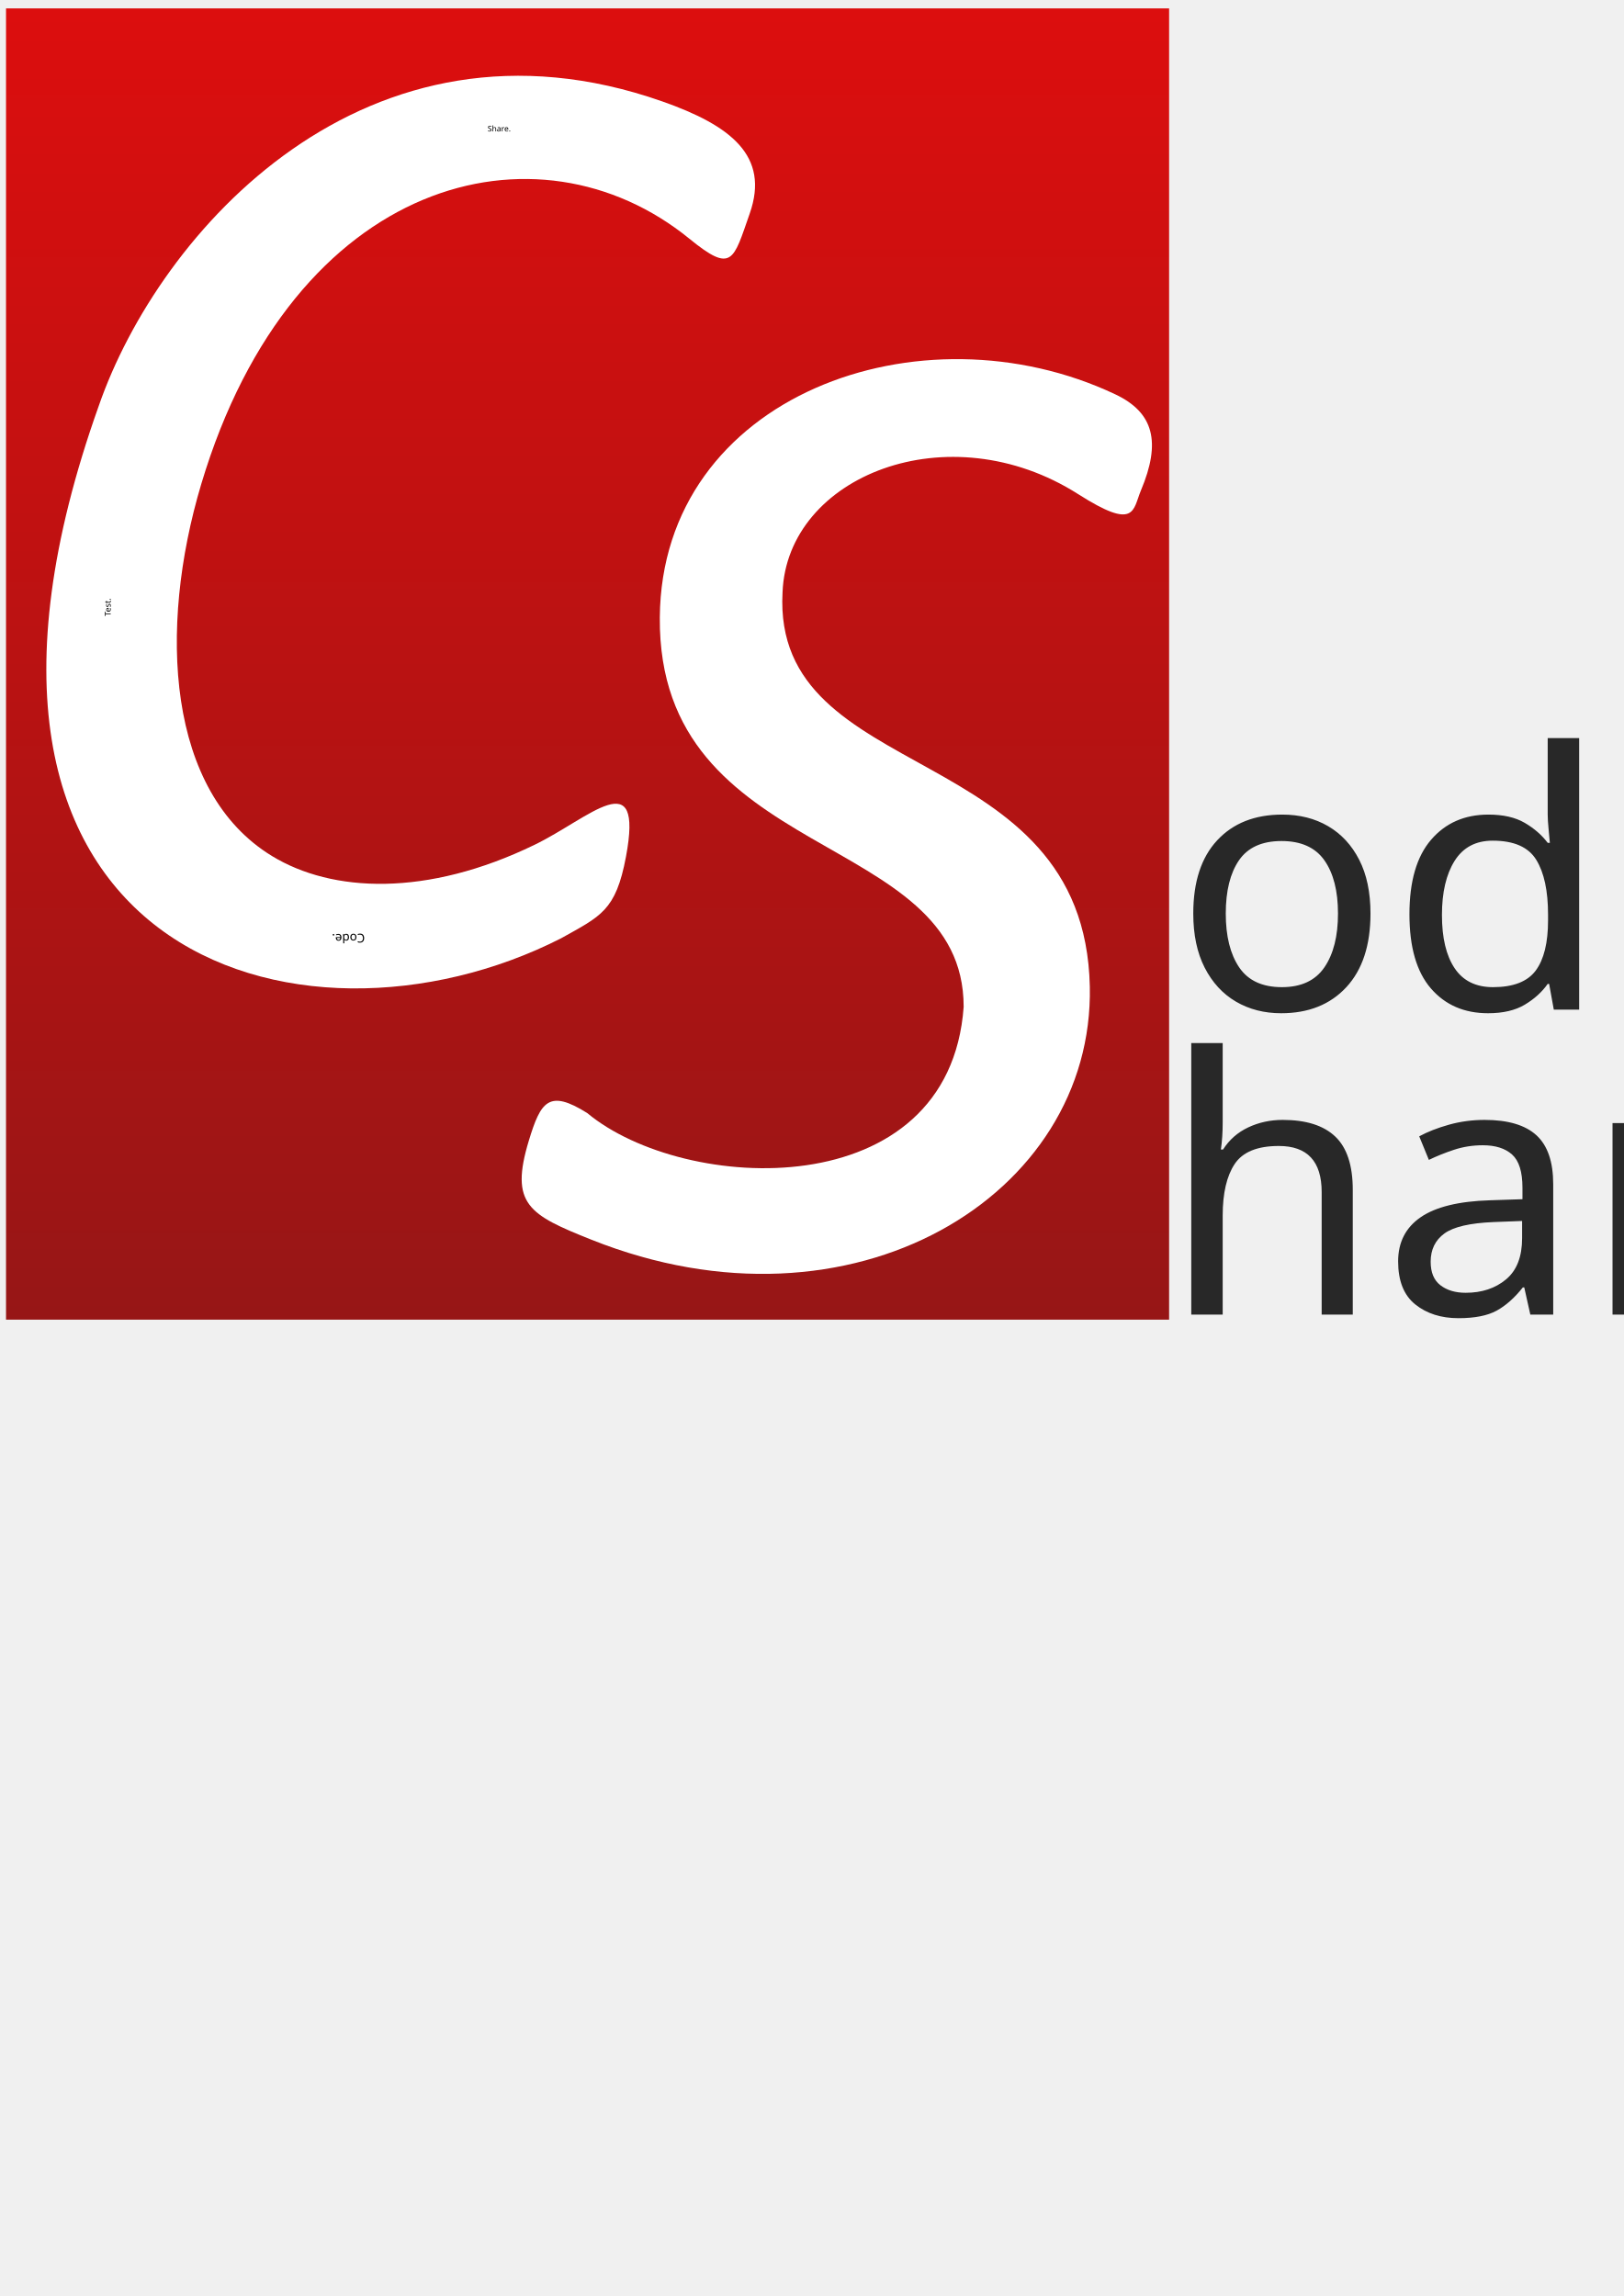
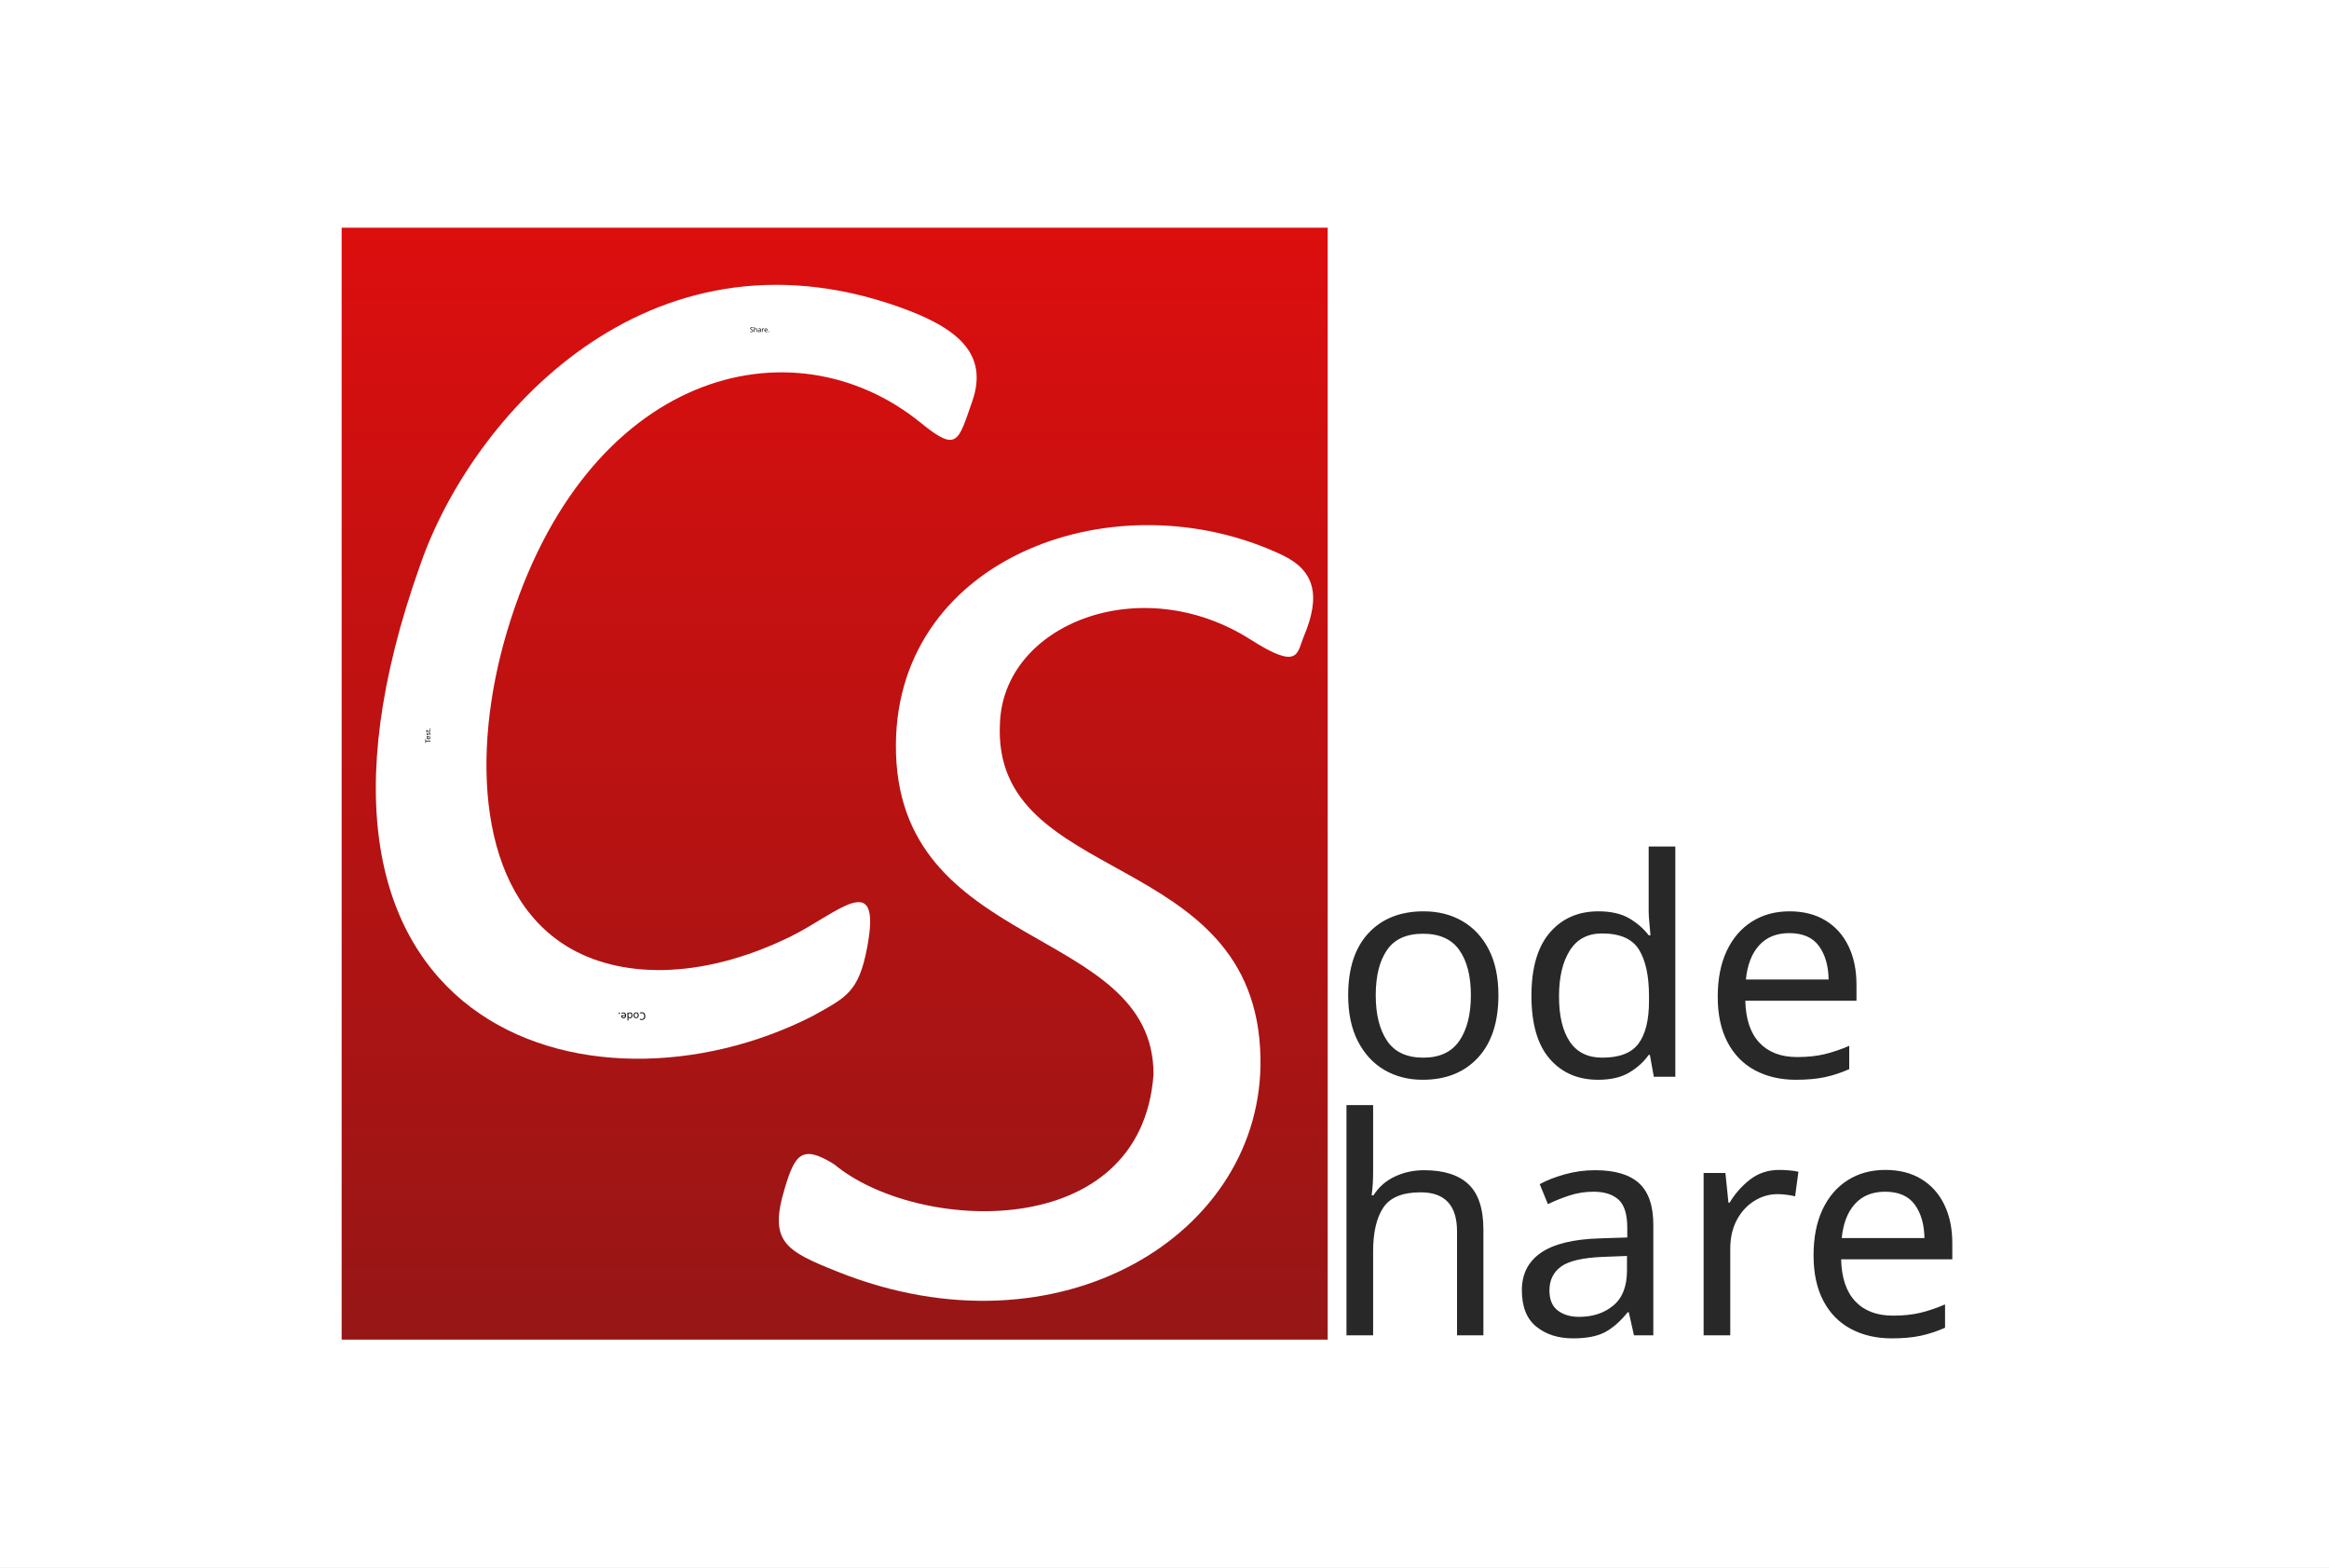
- <svg xmlns="http://www.w3.org/2000/svg" xmlns:ns2="http://sozi.baierouge.fr" xmlns:xlink="http://www.w3.org/1999/xlink" version="1.1" id="svg2" height="1052.362" width="744.094">
+ <svg xmlns="http://www.w3.org/2000/svg" xmlns:ns2="http://sozi.baierouge.fr" xmlns:xlink="http://www.w3.org/1999/xlink" version="1.1" id="svg2" height="847.158" width="1258.942">
  <defs id="defs4">
    <linearGradient id="linearGradient3802">
      <stop style="stop-color:#971616;stop-opacity:1;" offset="0" id="stop3804" />
      <stop style="stop-color:#dc0e0e;stop-opacity:1;" offset="1" id="stop3806" />
    </linearGradient>
    <linearGradient xlink:href="#linearGradient3802" id="linearGradient3810" x1="317.143" y1="593.657" x2="317.143" y2="-3.218" gradientUnits="userSpaceOnUse" />
    <linearGradient xlink:href="#linearGradient3802" id="linearGradient3817" gradientUnits="userSpaceOnUse" x1="317.143" y1="593.657" x2="317.143" y2="-3.218" />
    <linearGradient xlink:href="#linearGradient3802" id="linearGradient3844" gradientUnits="userSpaceOnUse" x1="317.143" y1="593.657" x2="317.143" y2="-3.218" />
    <linearGradient y2="-3.218" x2="317.143" y1="593.657" x1="317.143" gradientUnits="userSpaceOnUse" id="linearGradient5308" xlink:href="#linearGradient3802" />
+     <linearGradient xlink:href="#linearGradient3802" id="linearGradient3182" gradientUnits="userSpaceOnUse" x1="317.143" y1="593.657" x2="317.143" y2="-3.218" />
+     <linearGradient xlink:href="#linearGradient3802" id="linearGradient3208" gradientUnits="userSpaceOnUse" x1="317.143" y1="593.657" x2="317.143" y2="-3.218" />
+     <linearGradient xlink:href="#linearGradient3802" id="linearGradient3213" gradientUnits="userSpaceOnUse" x1="317.143" y1="593.657" x2="317.143" y2="-3.218" gradientTransform="translate(-47.8824,9.136183)" />
  </defs>
-   <g id="layer1">
-     <g style="stroke:none" transform="translate(0.8048551,2.497013)" id="g5286">
-       <g style="stroke:none" transform="translate(-48.68725,6.63917)" id="g3812">
-         <rect style="fill:url(#linearGradient5308);fill-opacity:1;stroke:none" id="rect3012" width="533.003" height="601.003" x="50.641" y="-5.282" />
-         <path style="fill:#ffffff;fill-opacity:1;stroke:none" d="M 292.857,378.076 C 243.493,402.045 200.088,400.064 172.468,383.187 124.532,353.896 120.138,279.484 140.126,212.678 182.282,71.784 294.387,43.712 363.821,100.291 383.509,116.333 383.889,110.32 391.464,88.719 400.724,62.316 382.762,48.381 351.429,37.362 215.837,-10.322 120.775,97.073 93.143,176.898 3.39,428.657 185.416,481.814 305,420.934 c 18.153,-10.18 25.089,-12.536 29.747,-37.395 8.147,-43.472 -16.515,-17.782 -41.89,-5.462 z" id="path3770" />
-         <path style="fill:#ffffff;fill-opacity:1;stroke:none" d="m 290.25,513.612 c -8.898,29.292 0.056,34.06 28.75,45.5 119.709,47.727 230.284,-20.353 228.312,-116 C 544.963,329.138 401.604,351.529 406.5,262.362 c 2.038,-53.408 76.135,-82.827 135.5,-45 26.469,16.866 24.937,7.313 28.75,-1.75 9.302,-22.113 5.919,-35.638 -11.75,-44 -89.077,-42.156 -207.934,0.442 -208.75,102.25 -0.907,113.19 139.319,96.946 139.25,178.5 -6.628,91.675 -128.05,85.655 -172.519,48.658 -17.61,-11.061 -21.306,-5.245 -26.731,12.592 z" id="path3010" />
-       </g>
-       <g style="fill:#282828;fill-opacity:1;stroke:none" transform="matrix(1.169605,0,0,1.169605,-92.61483,-97.59589)" id="g3827">
-         <text xml:space="preserve" style="font-size:160px;font-style:normal;font-weight:normal;line-height:125%;letter-spacing:0px;word-spacing:0px;fill:#282828;fill-opacity:1;stroke:none;font-family:Sans" x="538.337" y="476.967" id="text3819">
-           <tspan id="tspan3821" x="538.337" y="476.967" style="font-size:140px;fill:#282828;fill-opacity:1;stroke:none">ode</tspan>
-         </text>
-         <text xml:space="preserve" style="font-size:120px;font-style:normal;font-weight:normal;line-height:125%;letter-spacing:0px;word-spacing:0px;fill:#282828;fill-opacity:1;stroke:none;font-family:Sans" x="533.347" y="596.472" id="text3823">
-           <tspan id="tspan3825" x="533.347" y="596.472" style="font-size:140px;fill:#282828;fill-opacity:1;stroke:none">hare</tspan>
-         </text>
-       </g>
-       <text transform="matrix(-0.9999183,0.01278038,-0.01278038,-0.9999183,0,0)" id="text3855" y="-427.555" x="-160.937" style="font-size:5.633px;font-style:normal;font-weight:normal;line-height:125%;letter-spacing:0px;word-spacing:0px;fill:#000000;fill-opacity:1;stroke:none;font-family:Sans" xml:space="preserve">
-         <tspan y="-427.555" x="-160.937" id="tspan3857">Code.</tspan>
-       </text>
-       <text transform="matrix(0,-1,1,0,0,0)" id="text3859" y="49.932" x="-279.905" style="font-size:3.809px;font-style:normal;font-weight:normal;line-height:125%;letter-spacing:0px;word-spacing:0px;fill:#000000;fill-opacity:1;stroke:none;font-family:Sans" xml:space="preserve">
-         <tspan y="49.932" x="-279.905" id="tspan3861">Test.</tspan>
-       </text>
-       <text id="text3863" y="57.738" x="222.635" style="font-size:3.604px;font-style:normal;font-weight:normal;line-height:125%;letter-spacing:0px;word-spacing:0px;fill:#000000;fill-opacity:1;stroke:none;font-family:Sans" xml:space="preserve">
-         <tspan y="57.738" x="222.635" id="tspan3865">Share.</tspan>
-       </text>
-       <rect style="fill:none;stroke:none" id="rect4041" width="30.124" height="17.214" x="-174.092" y="-435.804" transform="scale(-1,-1)" />
-       <rect transform="matrix(0,-1,1,0,0,0)" y="42.143" x="-283.817" height="13.7" width="15.35" id="rect4159" style="fill:none;stroke:none" />
-       <rect transform="matrix(-0.5531183,-0.8331027,0.8331027,-0.5531183,0,0)" y="-161.078" x="-378.333" height="31.015" width="64.942" id="rect4408" style="fill:none;stroke:none" />
-       <rect style="fill:none;stroke:none" id="rect4607" width="23.641" height="10.602" x="216.517" y="51.094" />
-       <rect transform="matrix(0.5618357,-0.8272488,0.8272488,0.5618357,0,0)" y="144.674" x="-112.287" height="32.08" width="93.892" id="rect4684" style="fill:none;stroke:none" />
-     </g>
-     <rect y="-119.223" x="-181.919" height="847.158" width="1258.942" id="rect5282" style="fill:none;stroke:none;stroke-width:1.316" />
+   <g id="layer1" transform="translate(181.9188,119.2233)">
+     <rect y="-119.223" x="-181.919" height="847.158" width="1258.942" id="rect5282" style="fill:none;stroke:none" />
+     <rect style="fill:#ffffff;stroke:none" id="rect3032" width="1258.942" height="847.158" x="-181.919" y="-119.223" />
+     <rect style="fill:url(#linearGradient3213);fill-opacity:1;stroke:none" id="rect3012" width="533.003" height="601.003" x="2.759" y="3.854" />
+     <path style="fill:#ffffff;fill-opacity:1;stroke:none" d="m 244.975,387.213 c -49.364,23.969 -92.77,21.987 -120.389,5.111 C 76.65,363.033 72.255,288.62 92.244,221.814 134.4,80.92 246.504,52.848 315.939,109.427 335.626,125.469 336.007,119.456 343.582,97.856 352.842,71.452 334.879,57.518 303.546,46.498 167.955,-1.186 72.893,106.209 45.26,186.034 -44.493,437.794 137.534,490.95 257.118,430.07 c 18.153,-10.18 25.089,-12.536 29.747,-37.395 8.147,-43.472 -16.515,-17.782 -41.89,-5.462 z" id="path3770" />
+     <path style="fill:#ffffff;fill-opacity:1;stroke:none" d="m 242.368,522.748 c -8.898,29.292 0.056,34.06 28.75,45.5 119.709,47.727 230.284,-20.353 228.312,-116 -2.349,-113.974 -145.708,-91.583 -140.812,-180.75 2.038,-53.408 76.135,-82.827 135.5,-45 26.469,16.866 24.937,7.313 28.75,-1.75 9.302,-22.113 5.919,-35.638 -11.75,-44 -89.077,-42.156 -207.934,0.442 -208.75,102.25 -0.907,113.19 139.319,96.946 139.25,178.5 -6.628,91.675 -128.05,85.655 -172.519,48.658 -17.61,-11.061 -21.306,-5.245 -26.731,12.592 z" id="path3010" />
+     <text xml:space="preserve" style="font-size:187.137px;font-style:normal;font-weight:normal;line-height:125%;letter-spacing:0px;word-spacing:0px;fill:#282828;fill-opacity:1;stroke:none;font-family:Sans" x="537.832" y="462.765" id="text3819">
+       <tspan id="tspan3821" x="537.832" y="462.765" style="font-size:163.745px;fill:#282828;fill-opacity:1;stroke:none">ode</tspan>
+     </text>
+     <text xml:space="preserve" style="font-size:140.353px;font-style:normal;font-weight:normal;line-height:125%;letter-spacing:0px;word-spacing:0px;fill:#282828;fill-opacity:1;stroke:none;font-family:Sans" x="531.995" y="602.538" id="text3823">
+       <tspan id="tspan3825" x="531.995" y="602.538" style="font-size:163.745px;fill:#282828;fill-opacity:1;stroke:none">hare</tspan>
+     </text>
+     <text xml:space="preserve" style="font-size:5.633px;font-style:normal;font-weight:normal;line-height:125%;letter-spacing:0px;word-spacing:0px;fill:#000000;fill-opacity:1;stroke:none;font-family:Sans" x="-161.71" y="-430.062" id="text3855" transform="matrix(-0.9999183,0.01278038,-0.01278038,-0.9999183,0,0)">
+       <tspan id="tspan3857" x="-161.71" y="-430.062">Code.</tspan>
+     </text>
+     <text xml:space="preserve" style="font-size:3.809px;font-style:normal;font-weight:normal;line-height:125%;letter-spacing:0px;word-spacing:0px;fill:#000000;fill-opacity:1;stroke:none;font-family:Sans" x="-282.402" y="50.737" id="text3859" transform="matrix(0,-1,1,0,0,0)">
+       <tspan id="tspan3861" x="-282.402" y="50.737">Test.</tspan>
+     </text>
+     <text xml:space="preserve" style="font-size:3.604px;font-style:normal;font-weight:normal;line-height:125%;letter-spacing:0px;word-spacing:0px;fill:#000000;fill-opacity:1;stroke:none;font-family:Sans" x="223.44" y="60.235" id="text3863">
+       <tspan id="tspan3865" x="223.44" y="60.235">Share.</tspan>
+     </text>
+     <rect transform="scale(-1,-1)" y="-438.736" x="-174.321" height="17.214" width="30.124" id="rect4041" style="fill:none;stroke:none" />
+     <rect style="fill:none;stroke:none" id="rect4159" width="15.35" height="13.7" x="-285.929" y="42.526" transform="matrix(0,-1,1,0,0,0)" />
+     <rect style="fill:none;stroke:none" id="rect4408" width="64.942" height="31.015" x="-380.859" y="-161.788" transform="matrix(-0.5531183,-0.8331027,0.8331027,-0.5531183,0,0)" />
+     <rect y="53.591" x="217.322" height="10.602" width="23.641" id="rect4607" style="fill:none;stroke:none" />
+     <rect style="fill:none;stroke:none" id="rect4684" width="93.892" height="32.08" x="-113.9" y="146.742" transform="matrix(0.5618357,-0.8272488,0.8272488,0.5618357,0,0)" />
  </g>
  <style id="sozi-style" ns2:version="12.09-27213249">#sozi-toc text{fill:#eff;font-family:Verdana,sans-serif;font-size:12pt}#sozi-toc text:hover{fill:#0cf;cursor:pointer}#sozi-toc text.sozi-toc-current{fill:#fa4}#sozi-toc-background{stroke:#222;stroke-opacity:.1;stroke-width:10;fill:#222;fill-opacity:.9}.sozi-toc-arrow{fill:#eff;fill-opacity:.75;stroke:none}.sozi-toc-arrow:hover{fill:#0cf}#sozi-framenumber circle{stroke:#222;stroke-opacity:.1;stroke-width:4;fill:#222;fill-opacity:.9}#sozi-framenumber text{display:none;fill:#eff;font-family:Verdana,sans-serif;font-size:12pt}</style>
-   <ns2:frame ns2:refid="rect4041" id="frame1" ns2:transition-profile="linear" ns2:transition-zoom-percent="100.0" ns2:transition-duration-ms="1000.0" ns2:timeout-ms="5000.0" ns2:timeout-enable="false" ns2:clip="false" ns2:hide="true" ns2:sequence="1" ns2:title="Untitled" />
-   <ns2:frame id="frame2" ns2:transition-profile="linear" ns2:transition-zoom-percent="100.0" ns2:transition-duration-ms="100.0" ns2:timeout-ms="5000.0" ns2:timeout-enable="false" ns2:clip="false" ns2:hide="true" ns2:sequence="3" ns2:title="Untitled" ns2:refid="rect4159" />
-   <ns2:frame ns2:refid="rect4408" ns2:title="Untitled" ns2:sequence="2" ns2:hide="false" ns2:clip="false" ns2:timeout-enable="true" ns2:timeout-ms="0.0" ns2:transition-duration-ms="100.0" ns2:transition-zoom-percent="100.0" ns2:transition-profile="linear" id="frame3" />
-   <ns2:frame id="frame4" ns2:transition-profile="linear" ns2:transition-zoom-percent="100.0" ns2:transition-duration-ms="100.0" ns2:timeout-ms="5000.0" ns2:timeout-enable="false" ns2:clip="false" ns2:hide="true" ns2:sequence="5" ns2:title="Untitled" ns2:refid="rect4607" />
-   <ns2:frame ns2:refid="rect4684" ns2:title="Untitled" ns2:sequence="4" ns2:hide="false" ns2:clip="false" ns2:timeout-enable="true" ns2:timeout-ms="0.0" ns2:transition-duration-ms="100.0" ns2:transition-zoom-percent="100.0" ns2:transition-profile="linear" id="frame5" />
-   <ns2:frame id="frame6" ns2:transition-profile="linear" ns2:transition-zoom-percent="100.0" ns2:transition-duration-ms="500.0" ns2:timeout-ms="5000.0" ns2:timeout-enable="false" ns2:clip="false" ns2:hide="true" ns2:sequence="6" ns2:title="Untitled" ns2:refid="rect5282" />
+   <ns2:frame ns2:refid="rect4041" ns2:transition-profile="linear" ns2:transition-zoom-percent="100.0" ns2:transition-duration-ms="1000.0" ns2:timeout-ms="3000.0" ns2:timeout-enable="true" ns2:clip="false" ns2:hide="true" ns2:sequence="1" ns2:title="Untitled" id="frame1" />
+   <ns2:frame ns2:transition-profile="linear" ns2:transition-zoom-percent="100.0" ns2:transition-duration-ms="300" ns2:timeout-ms="3000.0" ns2:timeout-enable="true" ns2:clip="false" ns2:hide="true" ns2:sequence="3" ns2:title="Untitled" ns2:refid="rect4159" id="frame3" />
+   <ns2:frame ns2:refid="rect4408" ns2:title="Untitled" ns2:sequence="2" ns2:hide="false" ns2:clip="false" ns2:timeout-enable="true" ns2:timeout-ms="0.0" ns2:transition-duration-ms="300" ns2:transition-zoom-percent="100.0" ns2:transition-profile="linear" id="frame2" />
+   <ns2:frame ns2:transition-profile="linear" ns2:transition-zoom-percent="100.0" ns2:transition-duration-ms="300" ns2:timeout-ms="3000.0" ns2:timeout-enable="true" ns2:clip="false" ns2:hide="true" ns2:sequence="5" ns2:title="Untitled" ns2:refid="rect4607" id="frame5" />
+   <ns2:frame ns2:refid="rect4684" ns2:title="Untitled" ns2:sequence="4" ns2:hide="false" ns2:clip="false" ns2:timeout-enable="true" ns2:timeout-ms="0.0" ns2:transition-duration-ms="300" ns2:transition-zoom-percent="100.0" ns2:transition-profile="linear" id="frame4" />
+   <ns2:frame ns2:transition-profile="linear" ns2:transition-zoom-percent="100.0" ns2:transition-duration-ms="500.0" ns2:timeout-ms="5000.0" ns2:timeout-enable="true" ns2:clip="false" ns2:hide="true" ns2:sequence="6" ns2:title="Untitled" ns2:refid="rect5282" id="frame6" />
</svg>
